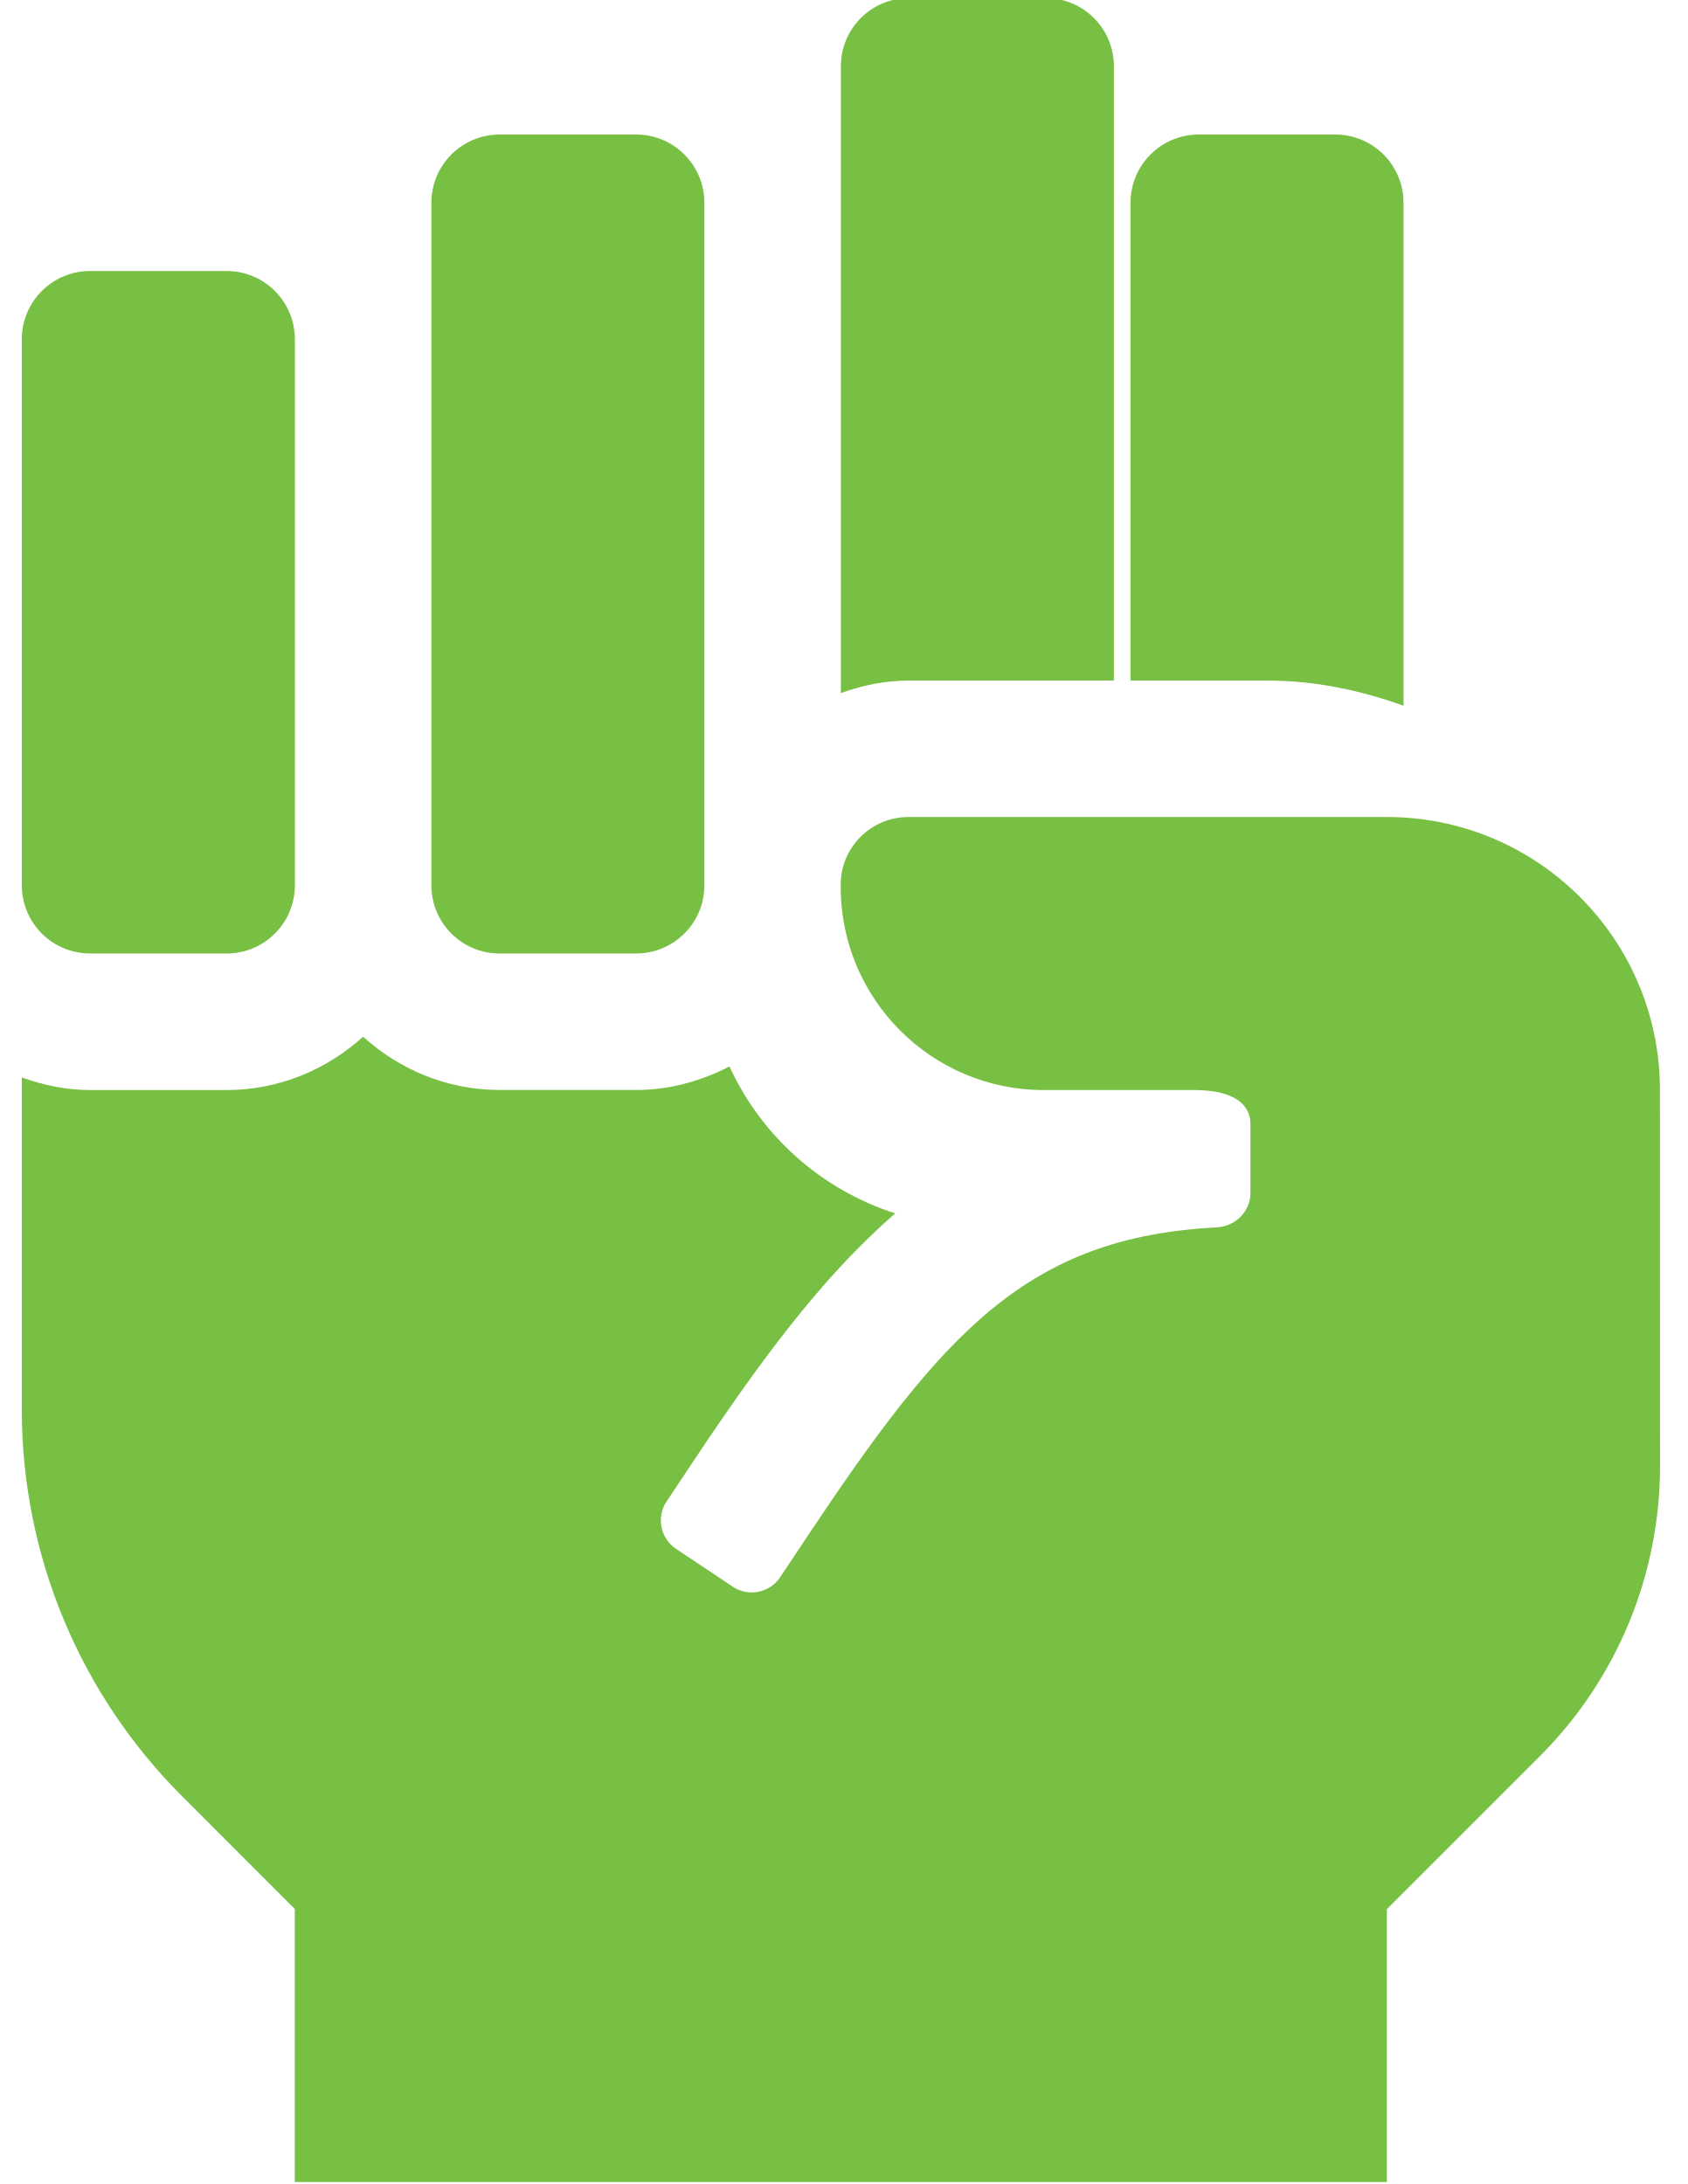
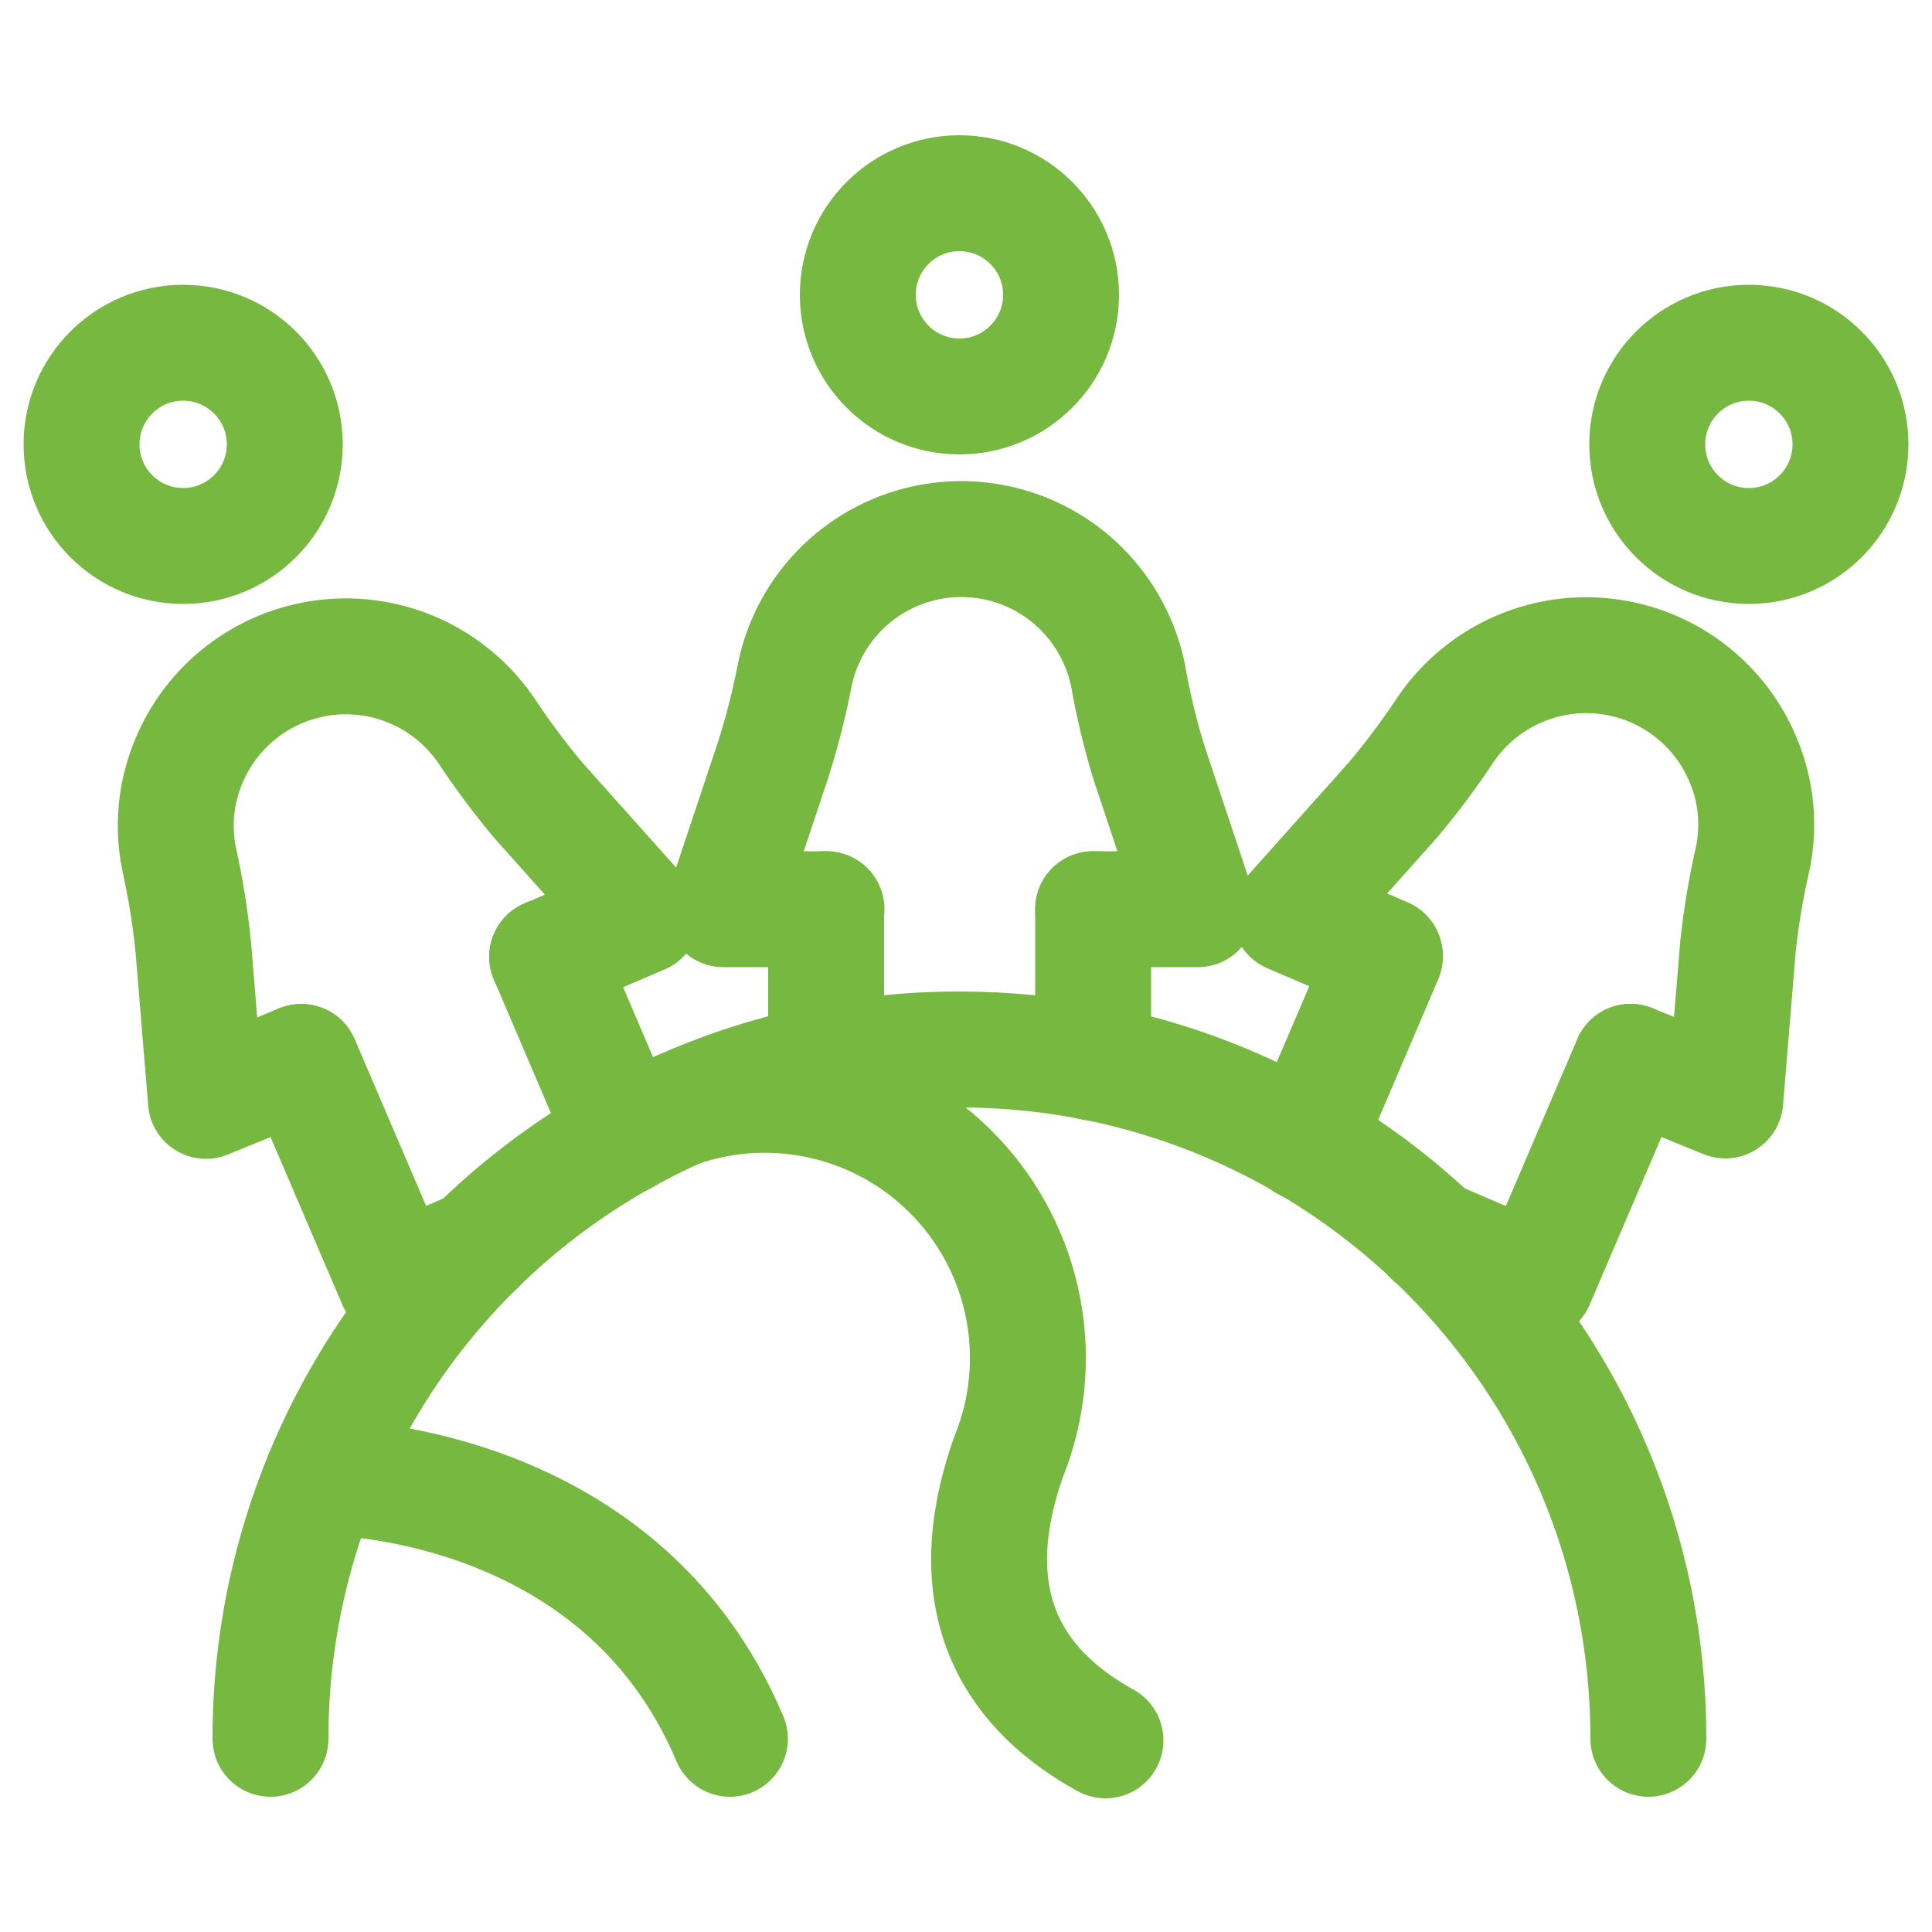
- <svg xmlns="http://www.w3.org/2000/svg" xml:space="preserve" width="215.9mm" height="279.4mm" version="1.1" style="shape-rendering:geometricPrecision; text-rendering:geometricPrecision; image-rendering:optimizeQuality; fill-rule:evenodd; clip-rule:evenodd" viewBox="0 0 21590 27940" aria-hidden="true" focusable="false" data-prefix="fas" data-icon="fist-raised" role="img">
+ <svg xmlns="http://www.w3.org/2000/svg" id="Layer_1" data-name="Layer 1" viewBox="0 0 50 50">
  <defs>
-     <style type="text/css">
-    
-     .fil0 {fill:#77C043}
-    
-   </style>
+     <style>.cls-1{fill:none;stroke:#77b841;stroke-linecap:round;stroke-linejoin:round;stroke-width:3px;}</style>
  </defs>
-   <g id="Layer_x0020_1">
-     <g id="_3140397349792">
-       <path class="fil0" d="M14248 8706l0 -7858c0,-483 -390,-873 -873,-873l-1746 0c-482,0 -873,390 -873,873l0 8018c274,-97 564,-160 871,-160l2621 0zm6985 5238c0,-1928 -1564,-3492 -3492,-3492l-6119 0c-479,0 -868,386 -868,865l0 31c0,1433 1163,2597 2596,2597l1924 0c528,0 721,195 721,436l0 884c0,234 -196,425 -430,437 -2430,124 -3502,1348 -5242,3959l-344 517c-81,121 -217,194 -363,194 -86,0 -171,-25 -242,-73l-727 -485c-121,-81 -194,-217 -194,-363 0,-86 25,-170 73,-242l344 -517c859,-1288 1648,-2360 2582,-3169 -942,-301 -1713,-989 -2121,-1880 -360,186 -762,301 -1193,301l-1747 0c-673,0 -1282,-262 -1746,-681 -465,419 -1073,682 -1746,682l-1746 0c-308,0 -599,-63 -874,-161l0 4252c0,1853 736,3629 2046,4939l1446 1447 0 3493 13969 0 0 -3491 1960 -1960c982,-983 1534,-2316 1534,-3705 0,0 0,-1 0,-1l-1 -4814 0 0zm-3280 3604l0 -14954c0,-482 -391,-873 -873,-873l-1746 0c-483,0 -873,391 -873,873l0 6112 1746 0c615,0 1197,126 1746,322l0 8520zm-16800 -5350l1746 0c482,0 873,-390 873,-873l0 -6985c0,-482 -391,-873 -873,-873l-1746 0c-483,0 -874,391 -874,873l0 6985c0,483 391,873 874,873l0 0zm5238 0l1746 0c482,0 873,-390 873,-873l0 -8731c0,-482 -391,-873 -873,-873l-1746 0c-483,0 -873,391 -873,873l0 8731c0,483 390,873 873,873l0 0z" />
-     </g>
-   </g>
+   <path class="cls-1" d="M42.66,45A17.83,17.83,0,0,0,24.83,27.16a17.65,17.65,0,0,0-7.27,1.55A17.82,17.82,0,0,0,7,45" />
+   <path class="cls-1" d="M28.29,23.53H31l-1.28-3.84a19,19,0,0,1-.53-2.23,4.43,4.43,0,0,0-1.2-2.22,4.4,4.4,0,0,0-7.42,2.22A19,19,0,0,1,20,19.69l-1.28,3.84h2.67" />
+   <line class="cls-1" x1="21.38" y1="27.49" x2="21.38" y2="23.53" />
+   <line class="cls-1" x1="28.29" y1="27.5" x2="28.29" y2="23.53" />
+   <circle class="cls-1" cx="24.83" cy="7.63" r="2.63" />
+   <path class="cls-1" d="M42.2,27.48l2.45,1,.33-4a19.38,19.38,0,0,1,.38-2.26,4.29,4.29,0,0,0-.23-2.51,4.4,4.4,0,0,0-7.69-.87,20.41,20.41,0,0,1-1.37,1.84l-2.68,3,2.45,1.05" />
+   <line class="cls-1" x1="35.84" y1="24.76" x2="33.78" y2="29.58" />
+   <polyline class="cls-1" points="37.05 32.02 39.76 33.18 42.2 27.48" />
+   <circle class="cls-1" cx="45.26" cy="11.5" r="2.63" />
+   <path class="cls-1" d="M14.16,24.76l2.45-1.05-2.68-3a20.41,20.41,0,0,1-1.37-1.84,4.4,4.4,0,0,0-7.69.87,4.29,4.29,0,0,0-.23,2.51A19.38,19.38,0,0,1,5,24.49l.33,4,2.45-1" />
+   <polyline class="cls-1" points="7.8 27.48 10.24 33.18 12.33 32.28" />
+   <line class="cls-1" x1="16.15" y1="29.42" x2="14.16" y2="24.76" />
+   <circle class="cls-1" cx="4.74" cy="11.5" r="2.63" />
+   <path class="cls-1" d="M8.33,38.23S16,38.15,18.89,45" />
+   <path class="cls-1" d="M17.56,28.71a6.81,6.81,0,0,1,8.54,9c-1.38,3.92.29,6.11,2.51,7.33" />
</svg>
